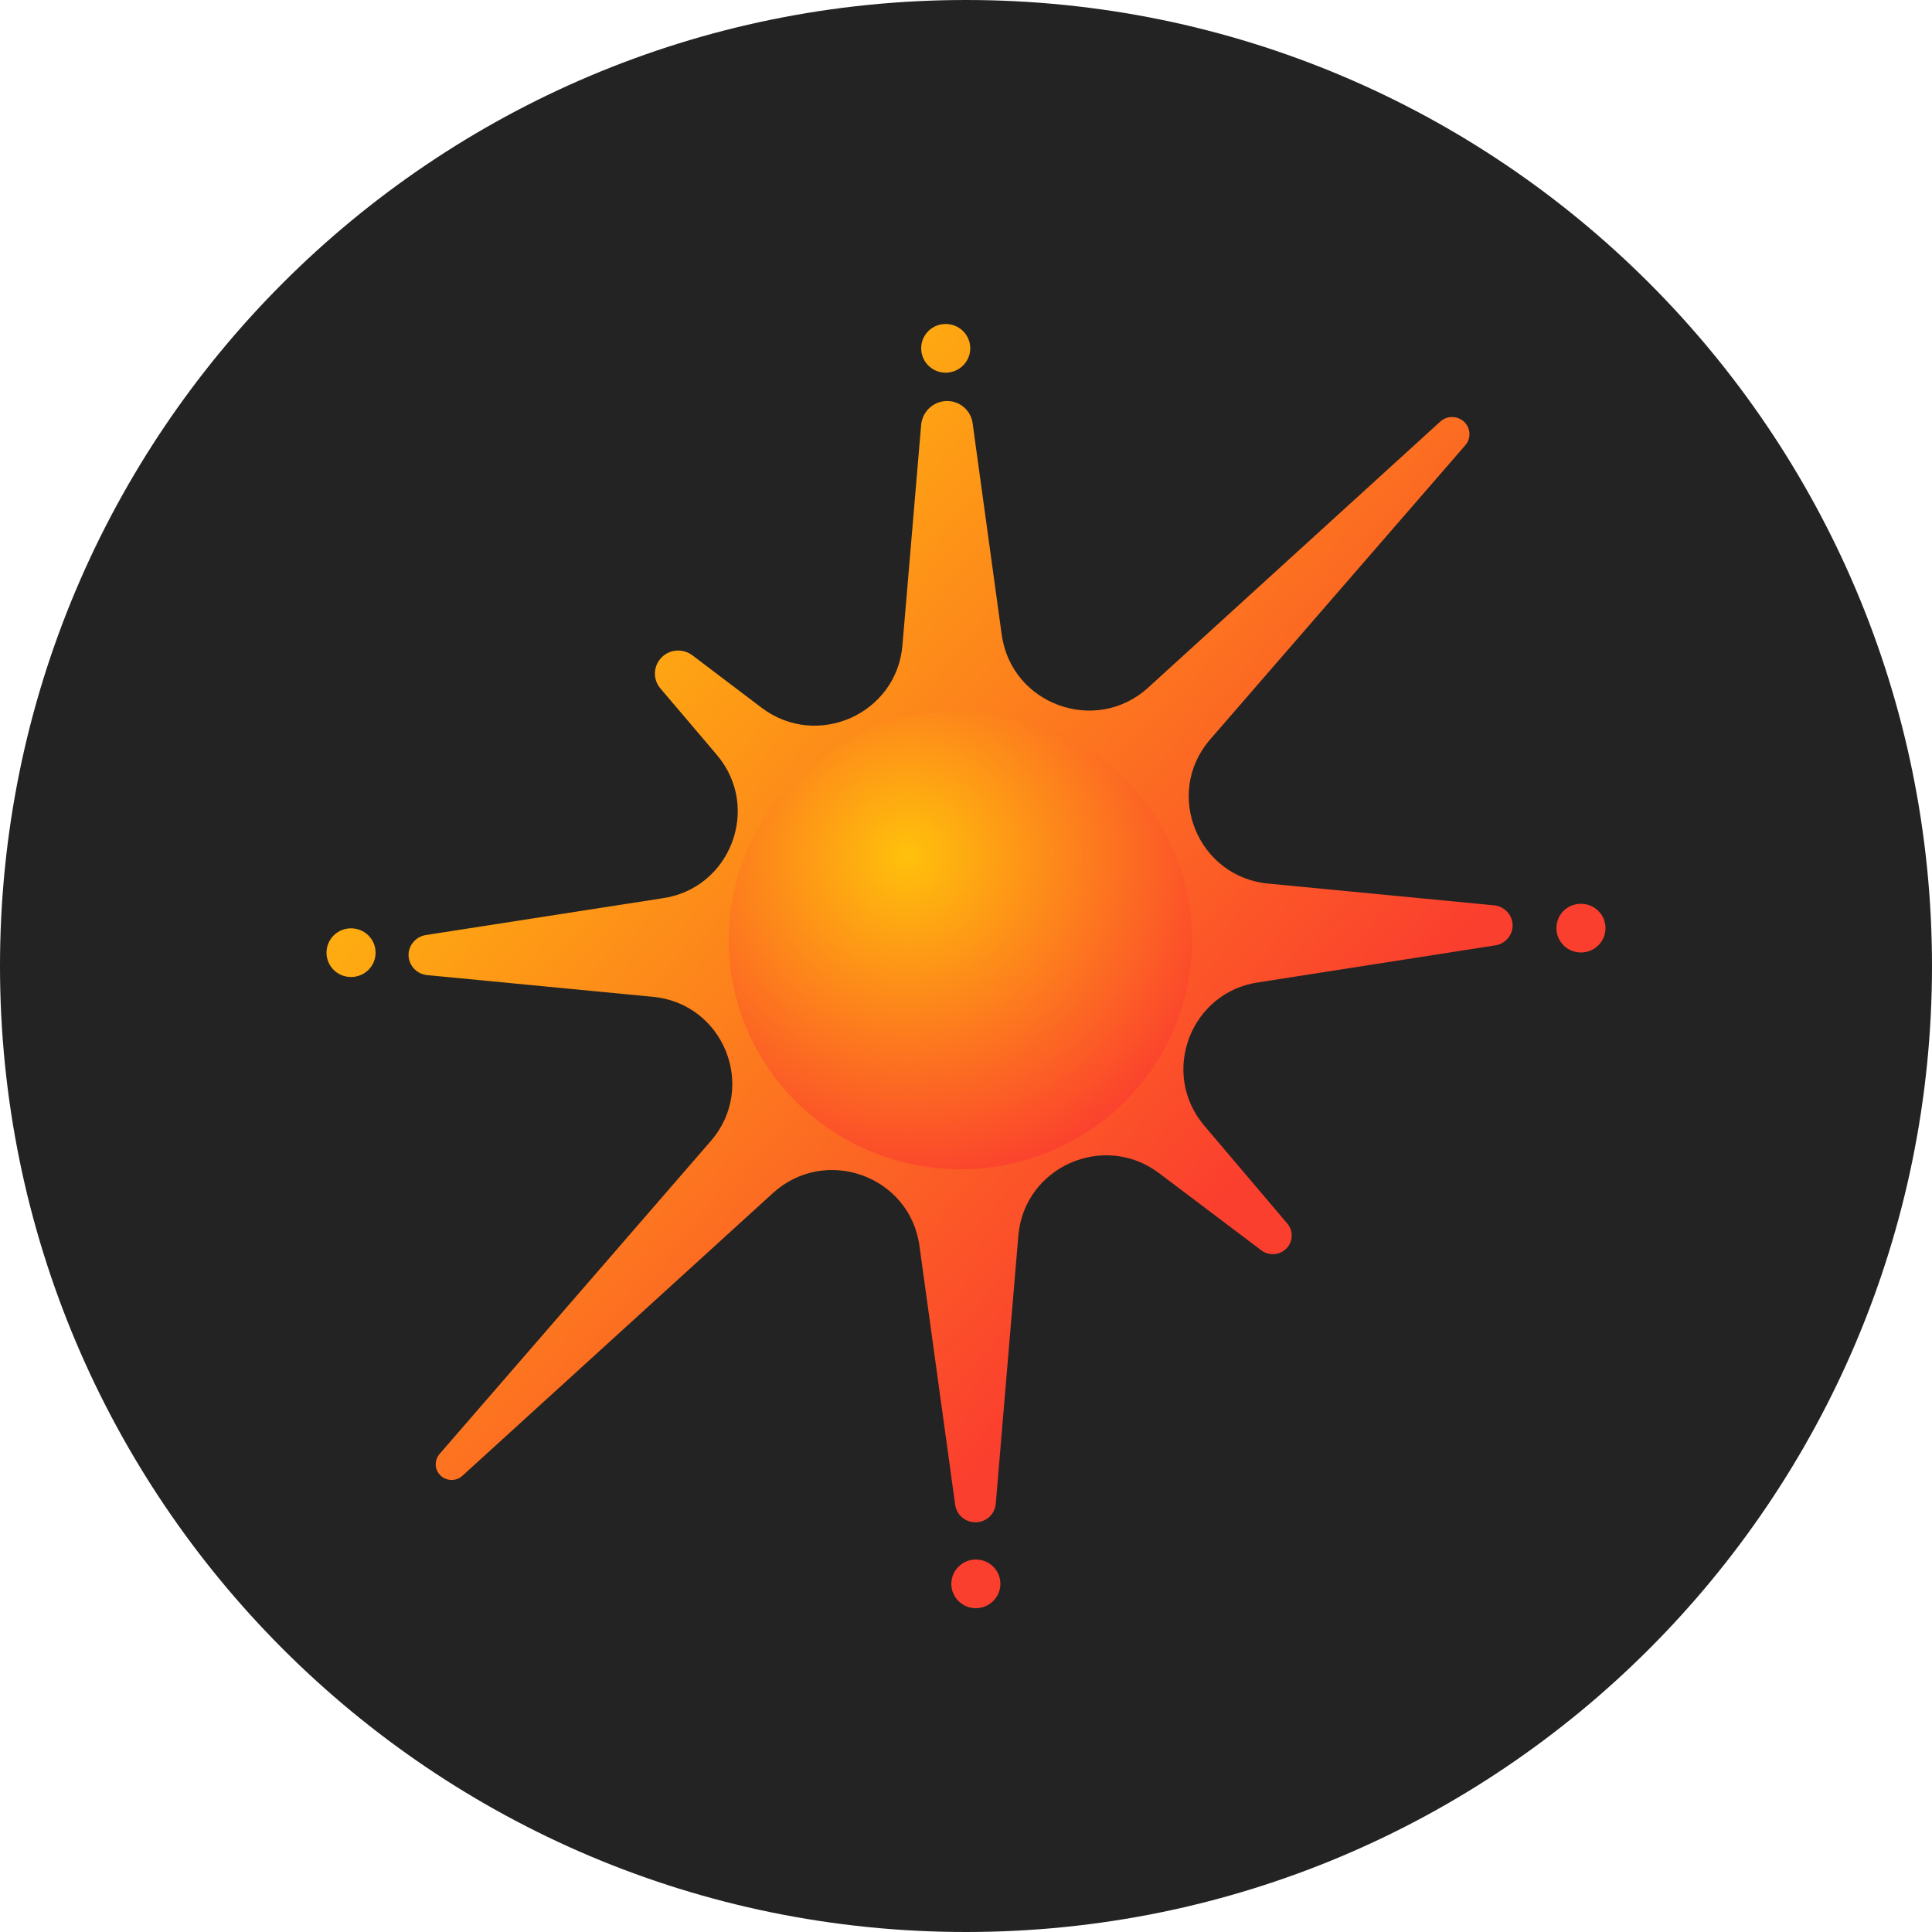
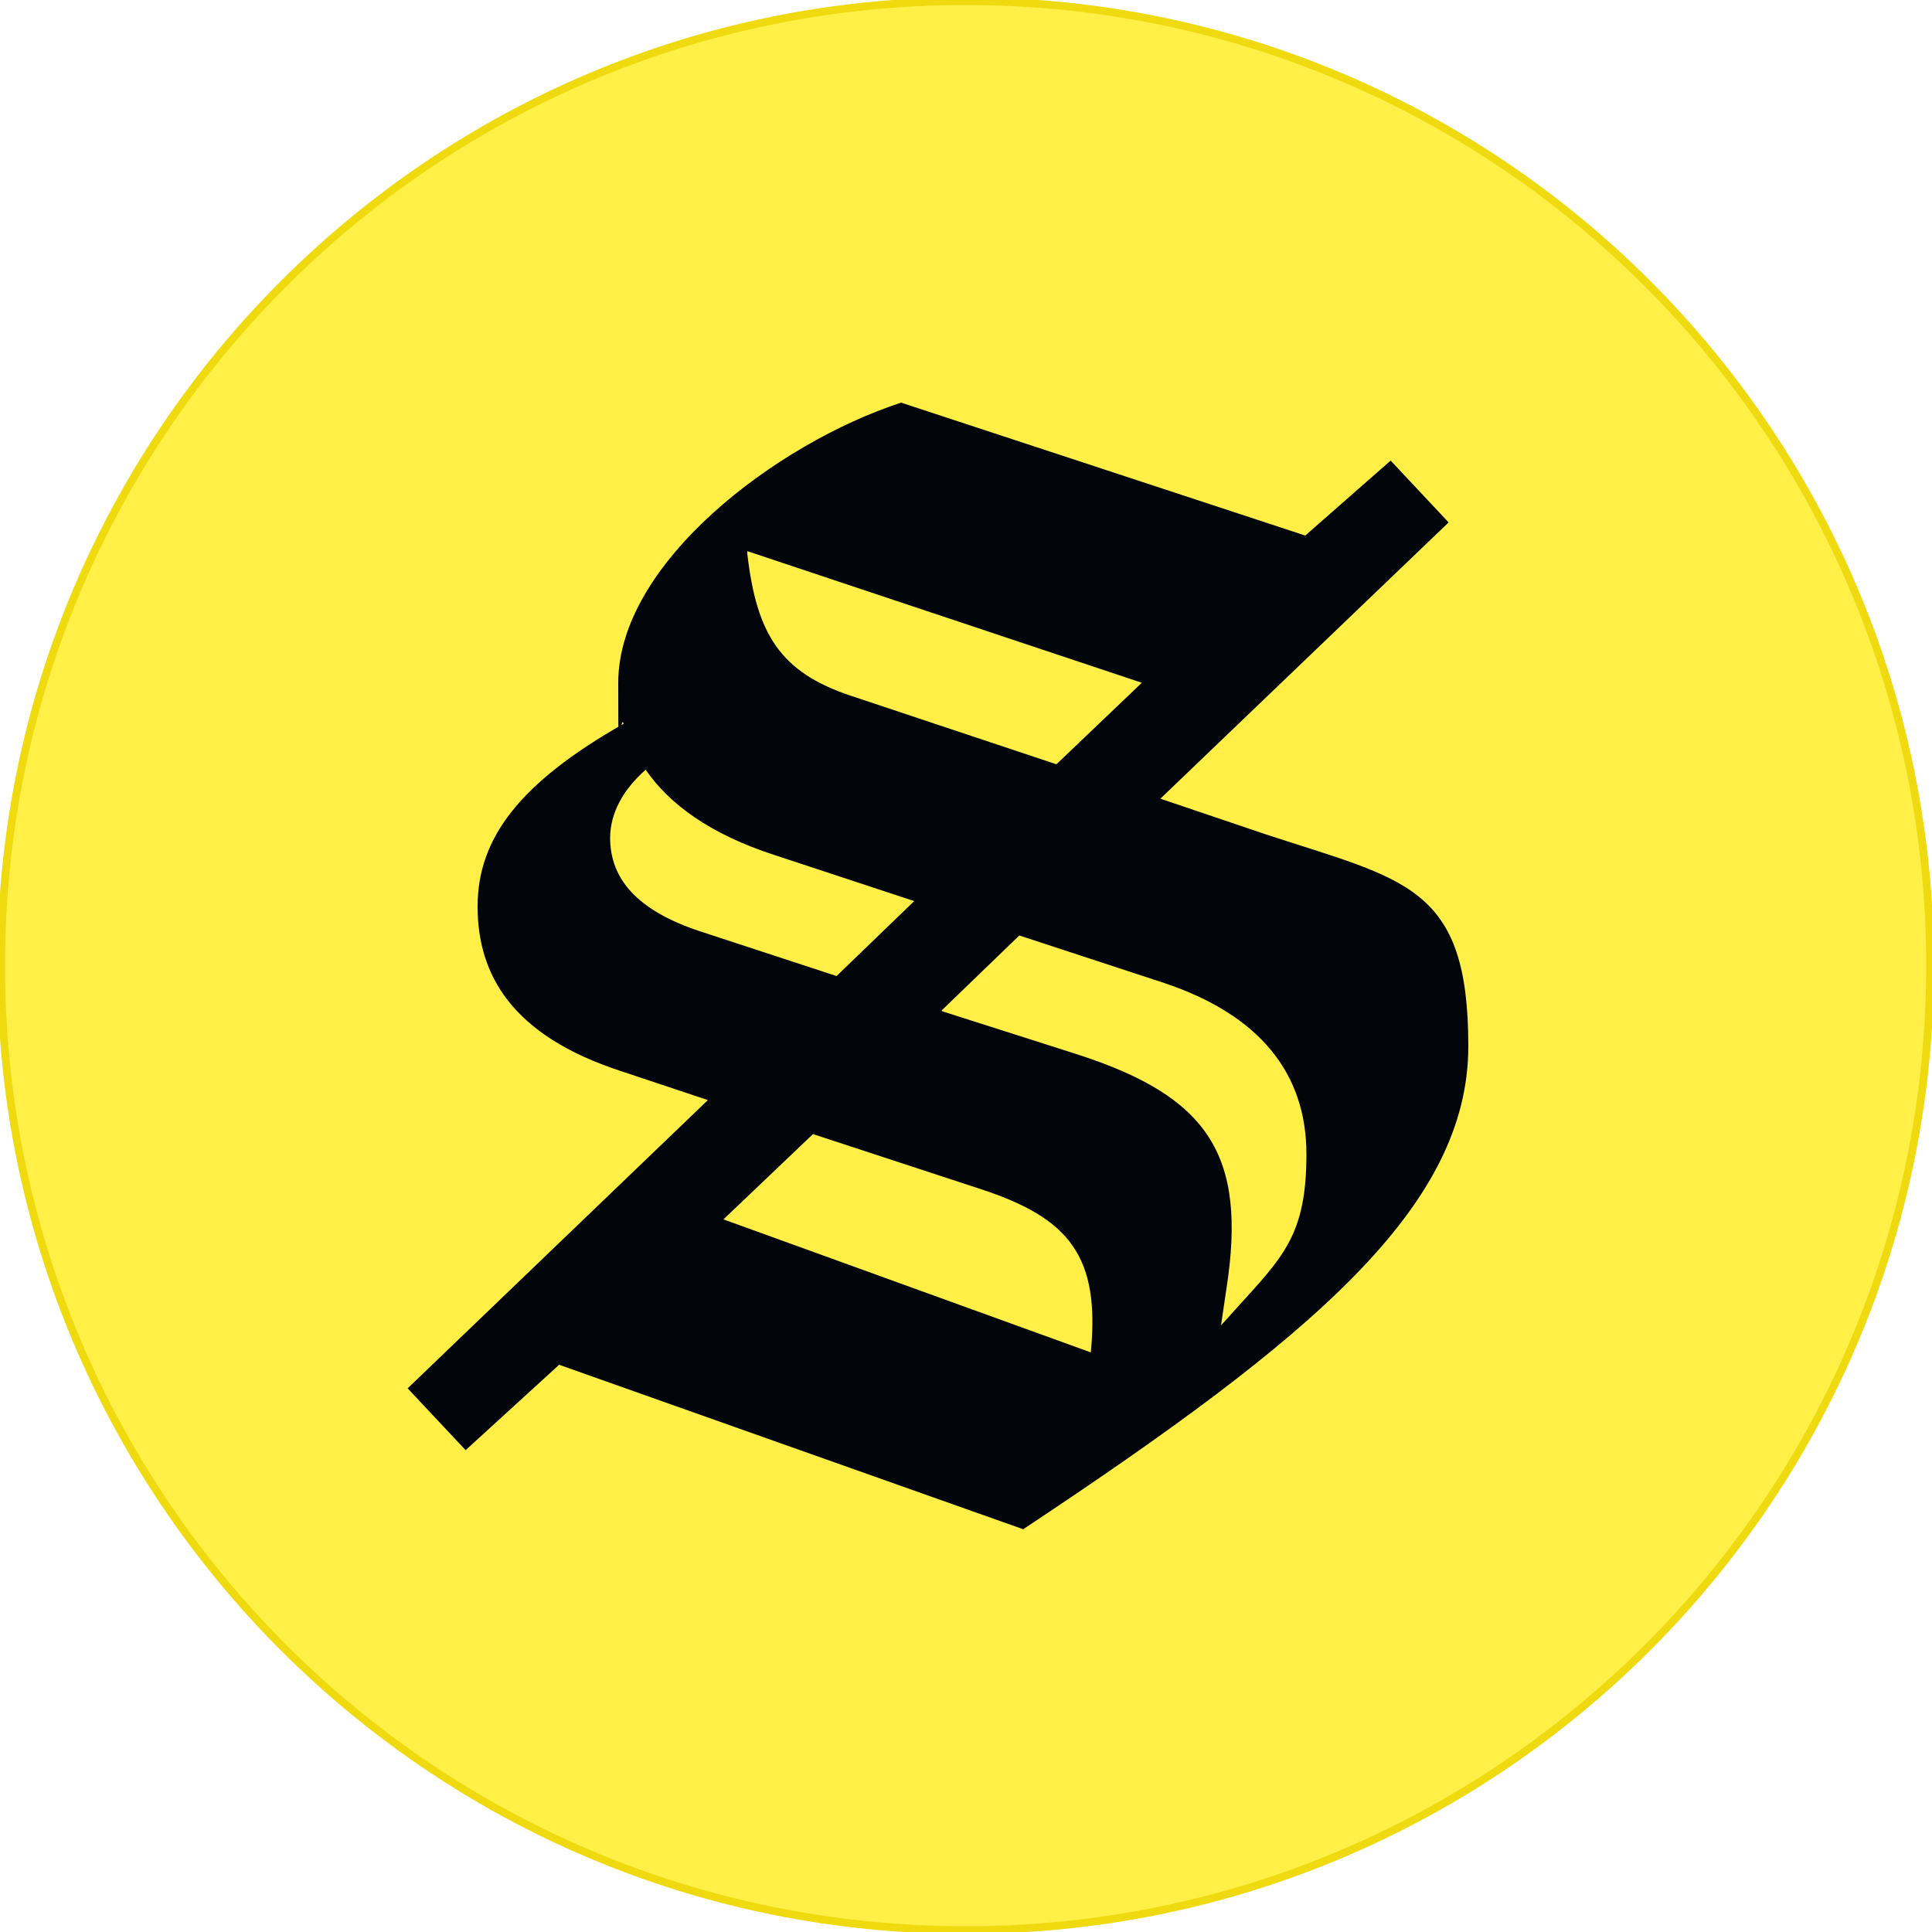
- <svg xmlns="http://www.w3.org/2000/svg" version="1.1" id="logo" x="0px" y="0px" viewBox="0 0 1000 1000" style="enable-background:new 0 0 1000 1000;" xml:space="preserve">
-   <style type="text/css">
- 	.st0{fill:#232323;}
- 	.st1{fill:url(#SVGID_1_);}
- 	.st2{fill:url(#SVGID_00000142868573644315844580000009739698224503539615_);}
- </style>
-   <g>
-     <circle class="st0" cx="500" cy="500" r="500" />
-   </g>
-   <g>
-     <linearGradient id="SVGID_1_" gradientUnits="userSpaceOnUse" x1="254.118" y1="722.939" x2="633.682" y2="379.327" gradientTransform="matrix(1 0 0 -1 0 997.8898)">
-       <stop offset="0" style="stop-color:#FFC10B" />
-       <stop offset="1" style="stop-color:#FB3F2E" />
-     </linearGradient>
-     <path class="st1" d="M505.1,807.2c7,0,12.7,5.6,12.7,12.6c0,6.9-5.7,12.6-12.7,12.6c-7,0-12.7-5.6-12.7-12.6   C492.4,812.9,498.1,807.2,505.1,807.2z M491.3,207.6c6.2,0.5,11.2,5.2,12.1,11.3l15.1,109.7c5.1,36.2,48.8,51.9,75.8,27.3   l151.2-137.7c3.6-3.3,9.3-3.1,12.7,0.5c3.1,3.3,3.2,8.4,0.2,11.8L626.4,382.7c-24.3,28-6.4,71.6,30.6,74.7l116.4,11.2   c5.8,0.6,10,5.7,9.5,11.4c-0.5,4.7-4.1,8.5-8.8,9.3l-122.3,19.1c-35.5,4.8-51.6,46.9-28.5,74.2l43,50.7c3.5,4.1,2.9,10.2-1.2,13.6   c-3.5,2.9-8.6,3-12.2,0.3l-53-40c-28.6-21.5-69.8-3.2-72.8,32.4l-11.7,138.8c-0.5,5.7-5.6,10-11.4,9.5c-4.9-0.4-8.9-4.1-9.6-9   l-18.5-134.1c-5-36.2-48.7-51.9-75.8-27.3L239.3,763.9c-3.3,3-8.5,2.8-11.6-0.5c-2.8-3-2.9-7.6-0.2-10.8l140.4-162   c24.3-28,6.5-71.6-30.5-74.7L221,504.7c-5.8-0.6-10-5.7-9.5-11.4c0.5-4.7,4.1-8.5,8.8-9.3L342.5,465c35.5-4.8,51.7-46.9,28.6-74.2   l-29.3-34.5c-4.3-5.1-3.6-12.6,1.5-16.8c4.3-3.6,10.6-3.7,15.1-0.3l35.9,27.2c28.6,21.5,69.8,3.2,72.8-32.4l9.7-114.3   C477.6,212.4,484,207,491.3,207.6z M181.7,480.5c7,0,12.7,5.6,12.7,12.6s-5.7,12.6-12.7,12.6c-7,0-12.7-5.6-12.7-12.6   S174.7,480.5,181.7,480.5z M818.3,467.8c7,0,12.7,5.6,12.7,12.6s-5.7,12.6-12.7,12.6s-12.7-5.6-12.7-12.6S811.2,467.8,818.3,467.8z    M489.5,167.7c7,0,12.7,5.6,12.7,12.6c0,6.9-5.7,12.6-12.7,12.6c-7,0-12.7-5.6-12.7-12.6C476.8,173.3,482.4,167.7,489.5,167.7z" />
-     <radialGradient id="SVGID_00000050660763855648578730000008958411795424475021_" cx="233.546" cy="927.088" r="13.35" gradientTransform="matrix(4.9922 12.0639 12.1811 -5.0407 -11989.206 2298.613)" gradientUnits="userSpaceOnUse">
-       <stop offset="0" style="stop-color:#FFC10B" />
-       <stop offset="1" style="stop-color:#FB3F2E" />
-     </radialGradient>
-     <path style="fill:url(#SVGID_00000050660763855648578730000008958411795424475021_);" d="M497.1,605.2   c66.2,0,119.9-53.1,119.9-118.6c0-65.5-53.7-118.6-119.9-118.6s-119.9,53.1-119.9,118.6C377.2,552.2,430.9,605.2,497.1,605.2z" />
+ <svg xmlns="http://www.w3.org/2000/svg" id="Layer_1" data-name="Layer 1" version="1.1" viewBox="0 0 500 500">
+   <defs>
+     <style>
+ 			.cls-1 {
+ 			fill: #ffef46;
+ 			stroke: #eeda0f;
+ 			stroke-width: 2px;
+ 			}
+ 
+ 			.cls-2 {
+ 			clip-path: url(#clippath);
+ 			}
+ 
+ 			.cls-3 {
+ 			fill: none;
+ 			}
+ 
+ 			.cls-3, .cls-4 {
+ 			stroke-width: 0px;
+ 			}
+ 
+ 			.cls-4 {
+ 			fill: #02050a;
+ 			}
+ 		</style>
+     <clipPath id="clippath">
+       <rect class="cls-3" x="46" y="45.9" width="408" height="408" />
+     </clipPath>
+   </defs>
+   <path class="cls-1" d="M249.9,499.5c137.8,0,249.6-111.7,249.6-249.6S387.7.3,249.9.3.3,112,.3,249.9s111.7,249.6,249.6,249.6h0Z" />
+   <g class="cls-2">
+     <path class="cls-4" d="M243.7,261.5l20.1-19.4,37.5,12.3c24.5,8.2,36.8,23.2,36.8,44.3s-6.1,26.6-18.4,40.2l-3.7,4.1,1.4-9.5c5.4-34.7-4.8-49.7-38.5-60.6l-35.1-11.2ZM193.3,142.6l102.2,34.1-22.1,21.1-53.1-17.7c-18.4-6.1-24.5-16-26.9-36.8v-.7ZM187.2,315.6l23.2-22.1,43.6,14.3c22.8,7.5,30.7,17.4,28.3,42.2l-95-34.4ZM157.9,216.9c0-6.5,3.4-12.6,9.2-17.7,6.1,8.9,16.7,16.7,33.4,22.1l36.1,11.9-20.1,19.4-35.4-11.6c-16.3-5.4-23.2-13.6-23.2-24.2ZM264.9,395.7c74.9-49.7,115.1-83.4,115.1-125s-16.3-42.9-52.5-54.8l-27.2-9.2,74.6-71.5-15-16-22.1,19.4-104.6-34.4c-32.4,10.6-73.2,41.6-73.2,72.5s.3,6.8,1.4,10.6c-26.9,15.3-37.8,29.6-37.8,47.3s8.9,33.4,37.1,42.6l22.5,7.5-77.7,74.6,15,16,24.2-22.1,120.2,42.6Z" />
  </g>
</svg>
